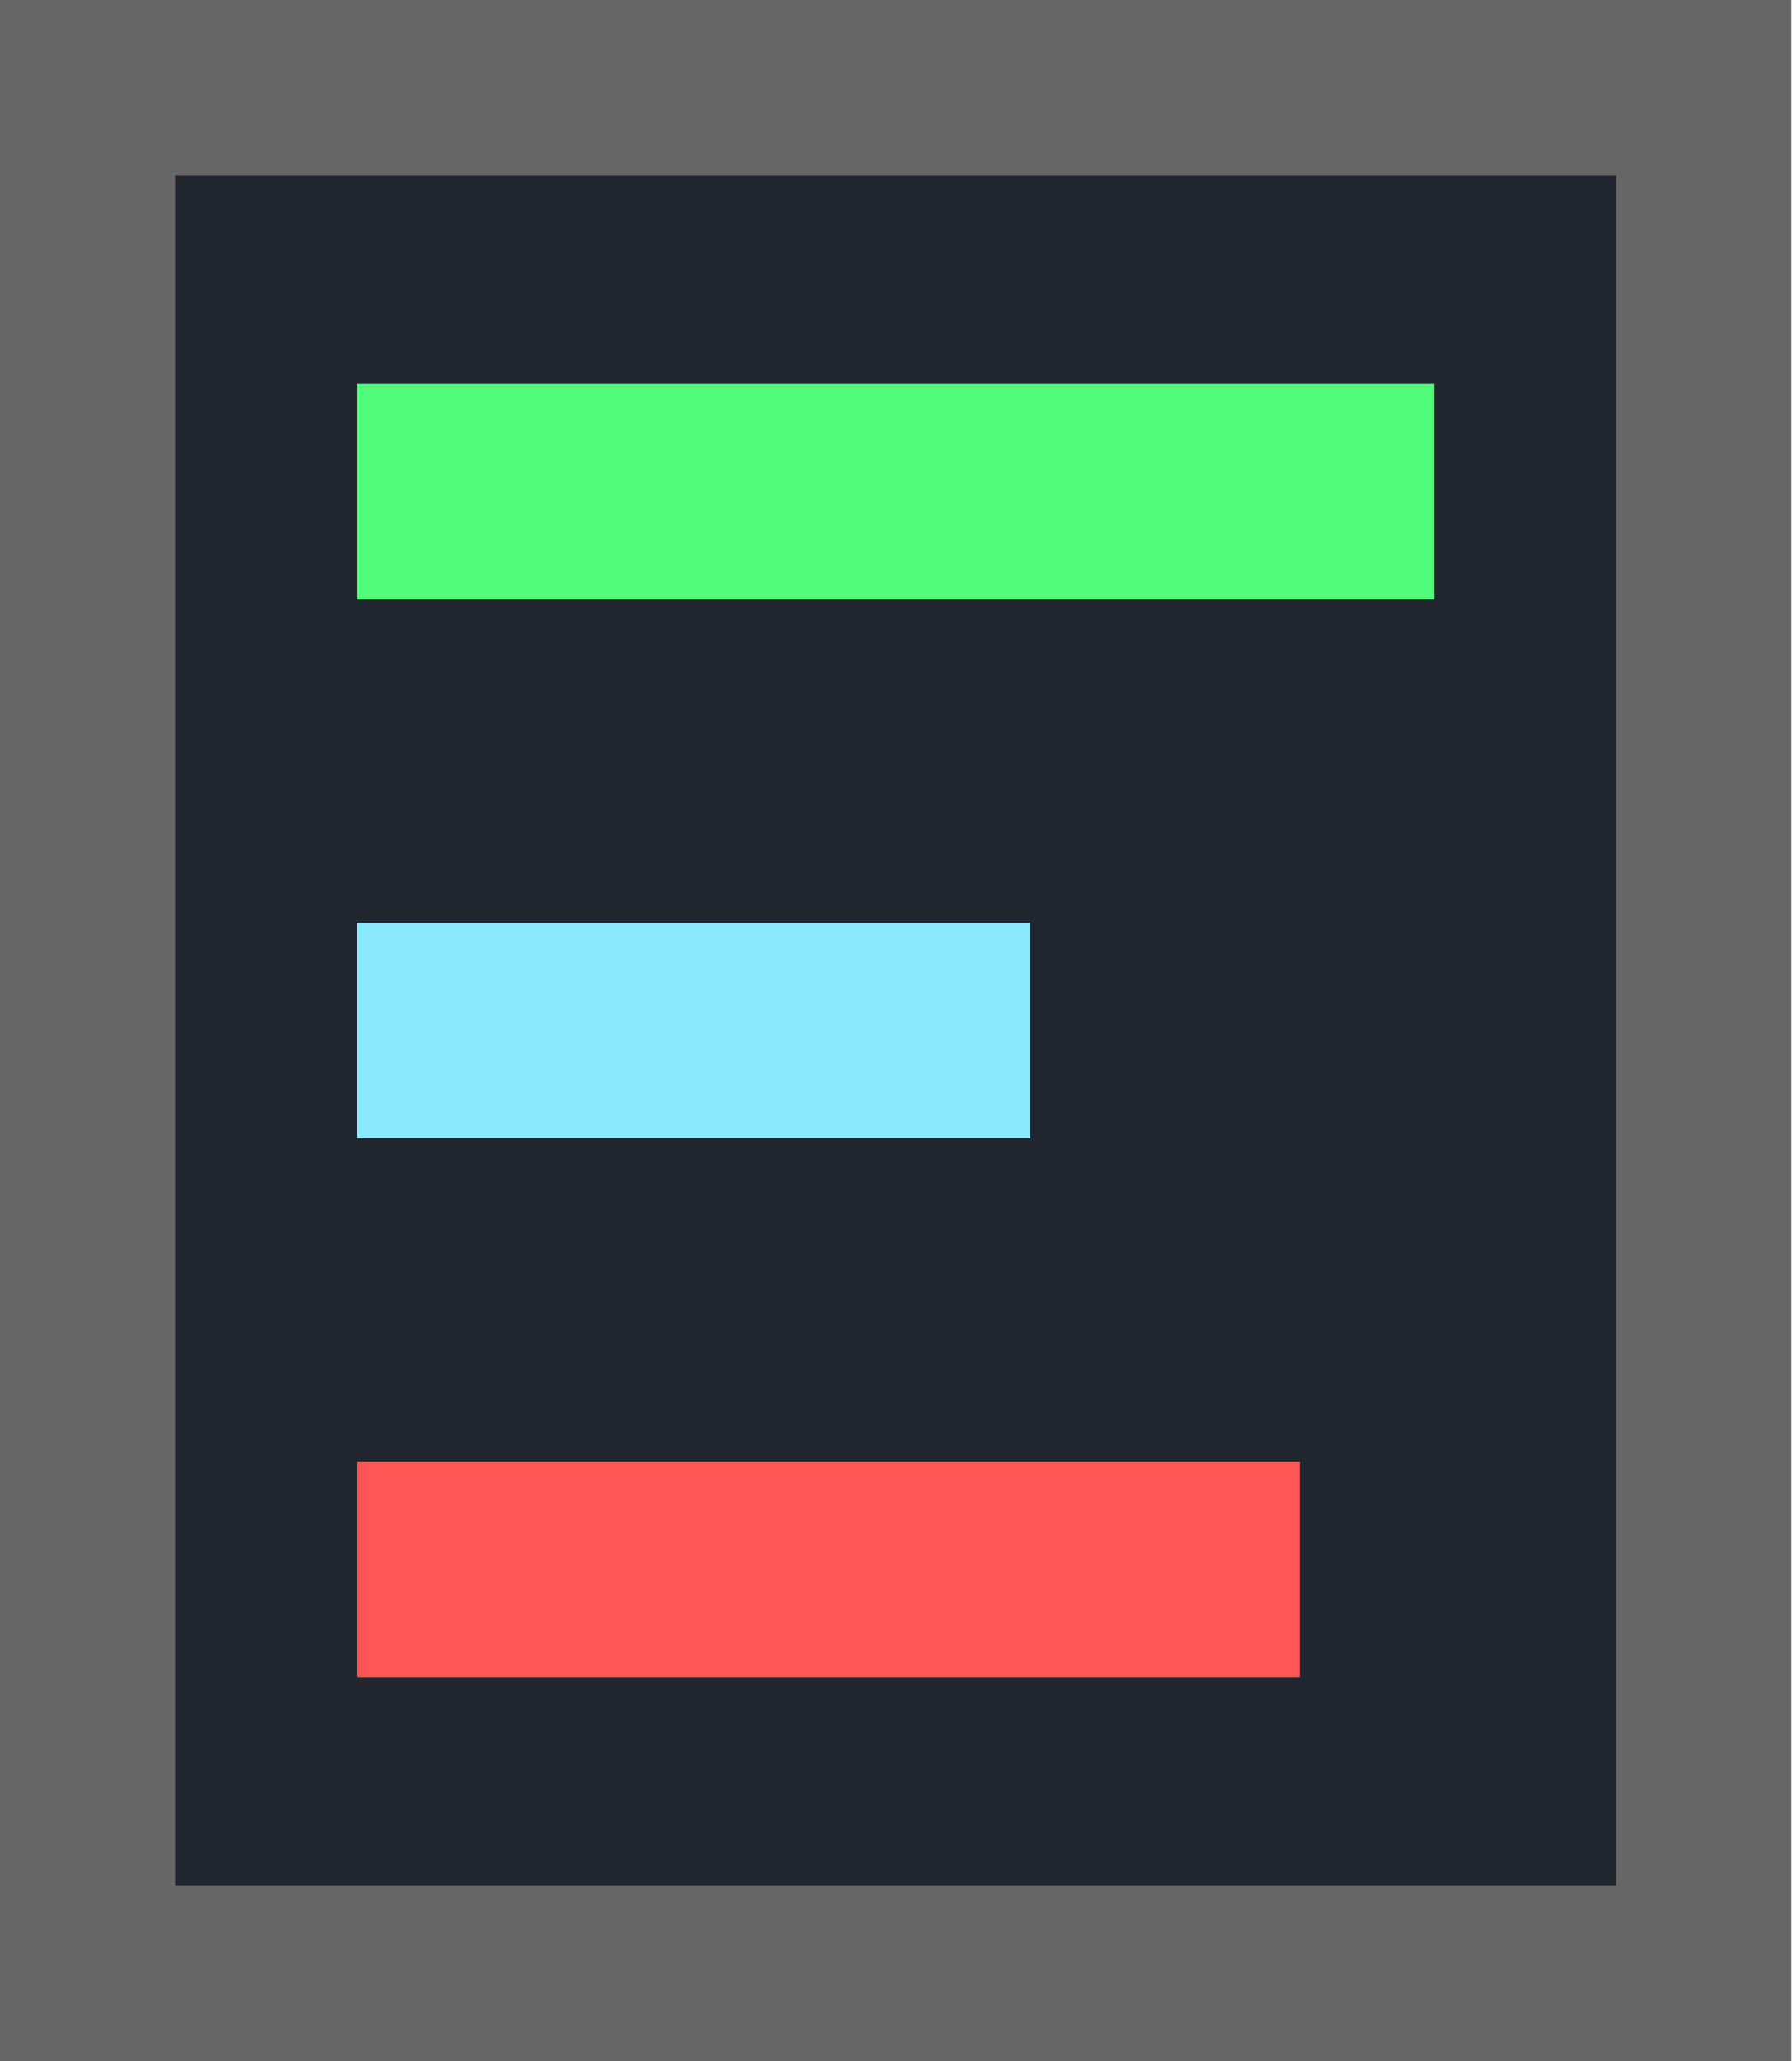
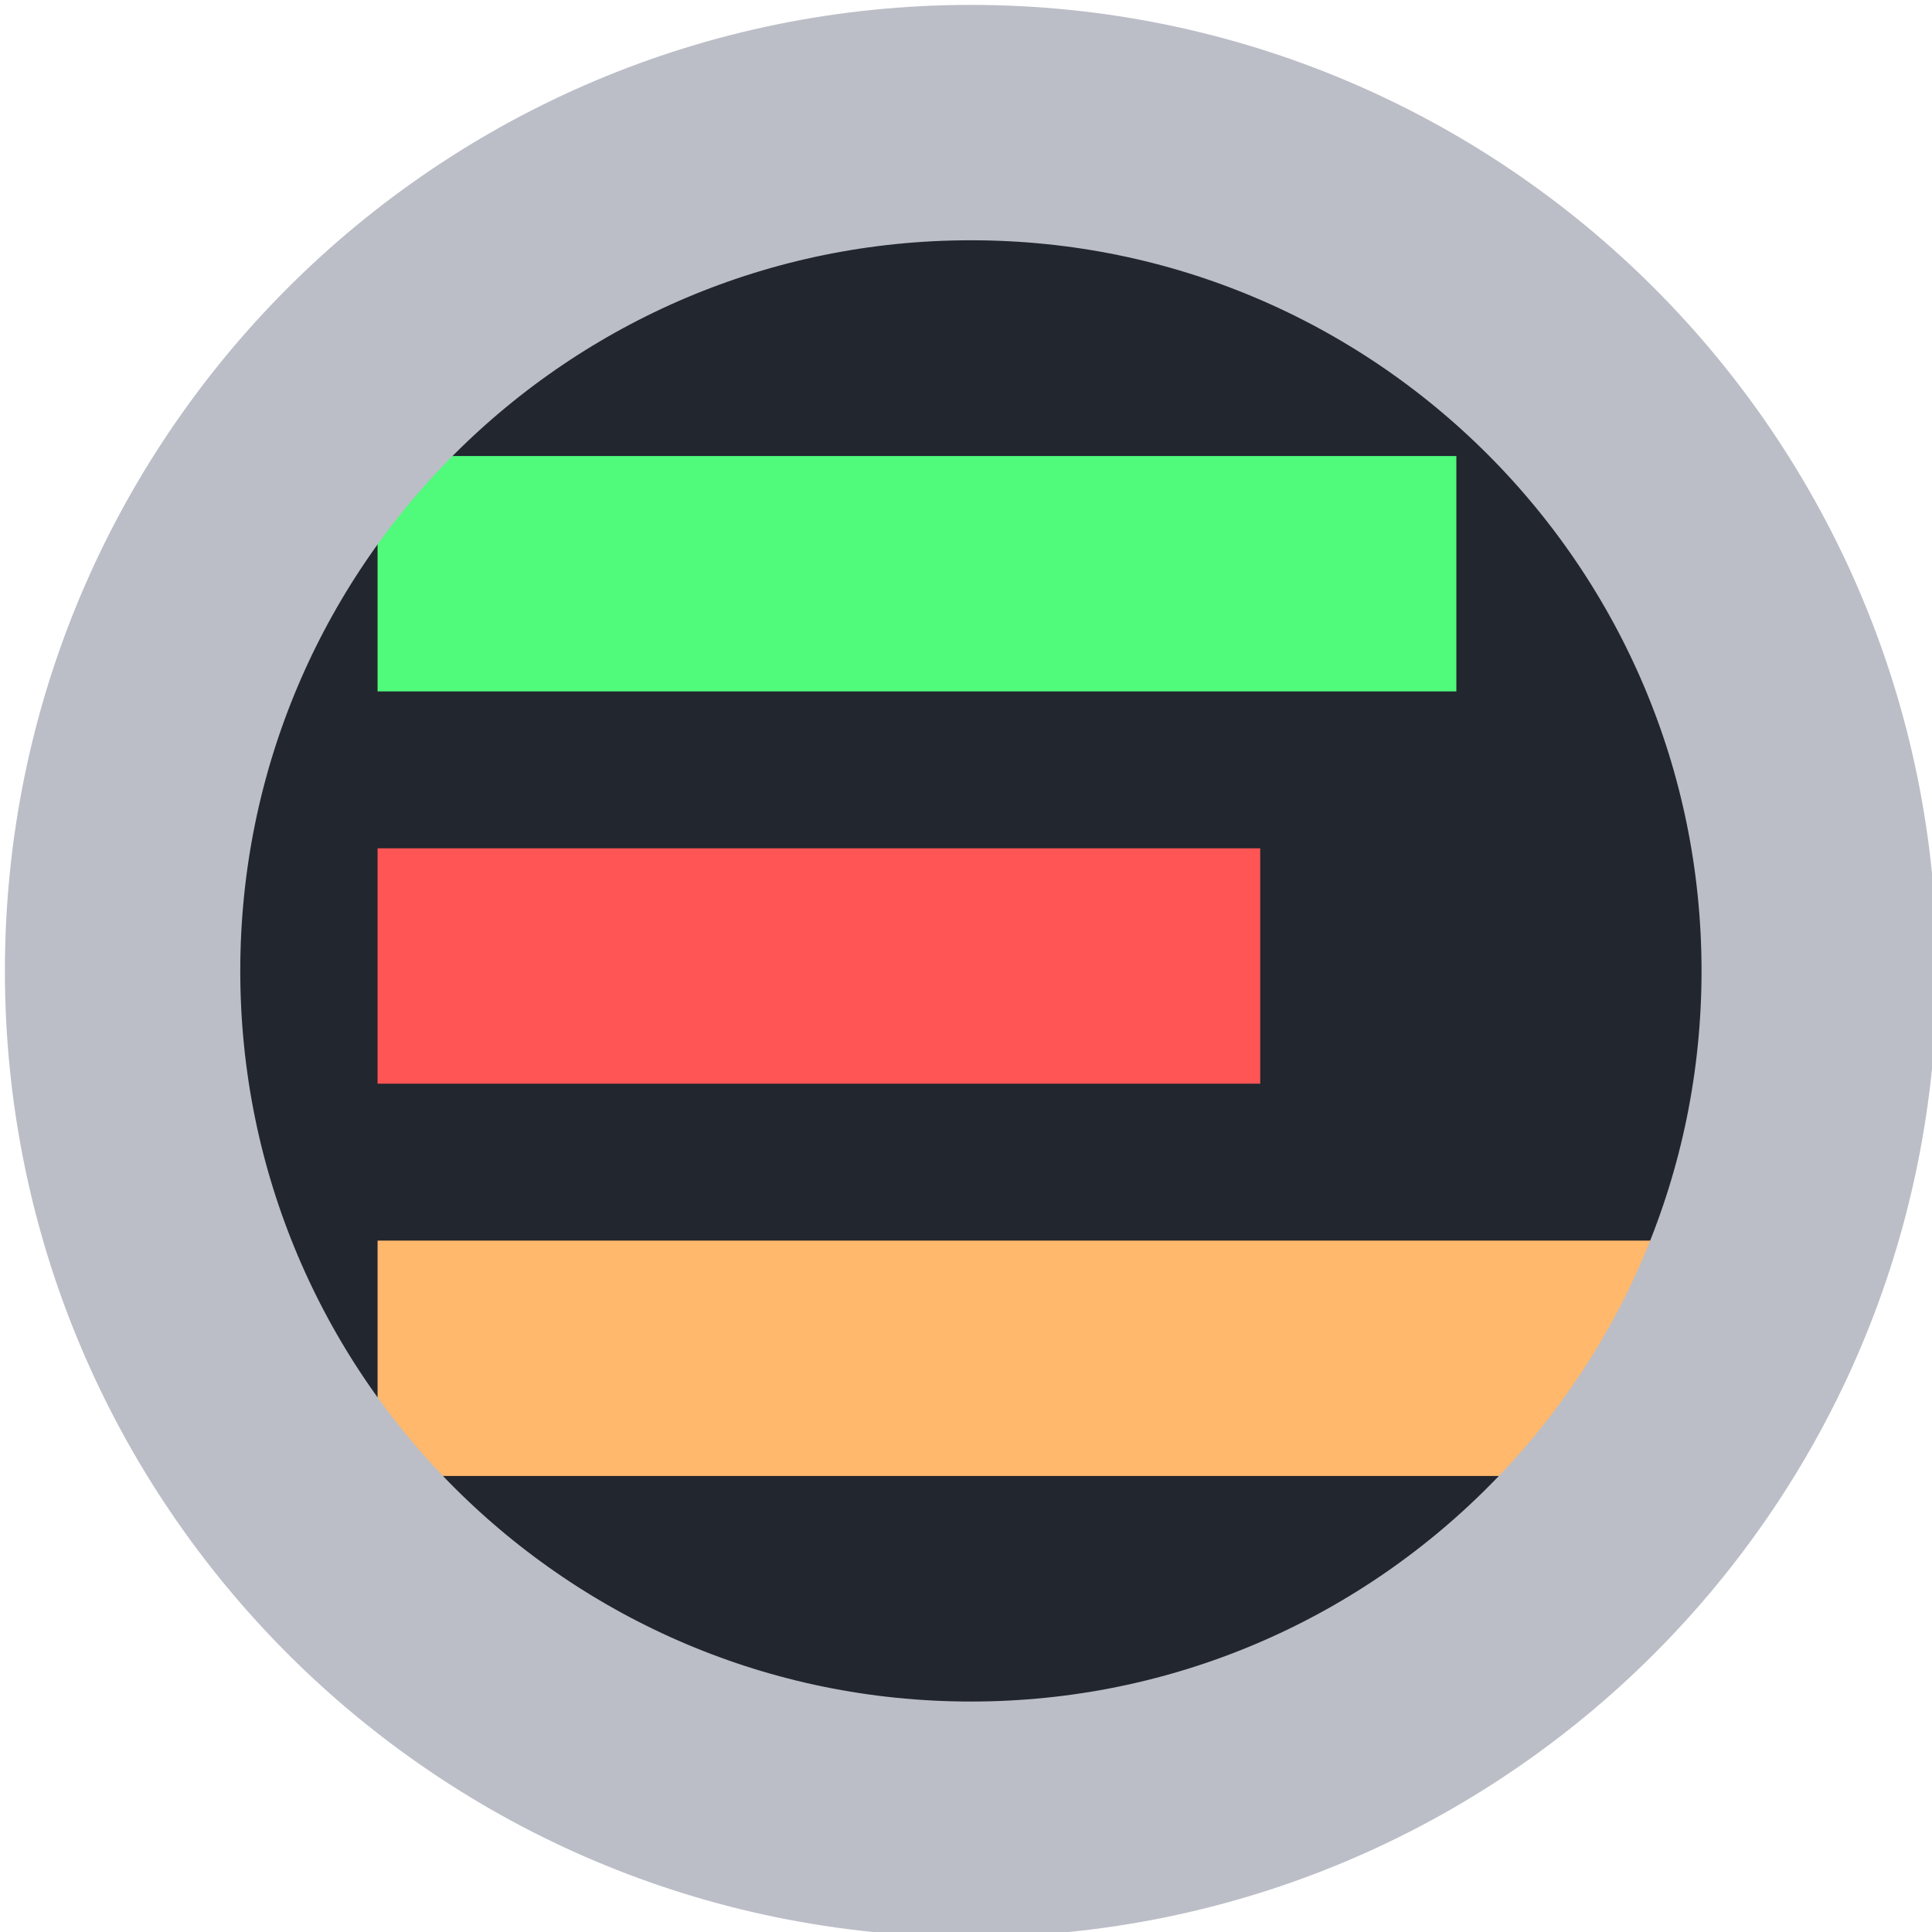
- <svg xmlns="http://www.w3.org/2000/svg" version="1.1" width="133px" height="153px" viewBox="-0.5 -0.5 133 153">
+ <svg xmlns="http://www.w3.org/2000/svg" version="1.1" width="32px" height="32px" viewBox="-0.5 -0.5 197 197">
  <defs />
  <g>
-     <rect x="6" y="6" width="120" height="140" fill="#22262e" stroke="#666666" stroke-width="13" pointer-events="all" />
-     <path d="M 106 36 L 26 36" fill="none" stroke="#50fa7b" stroke-width="16" stroke-miterlimit="10" pointer-events="stroke" />
-     <path d="M 76 76 L 26 76" fill="none" stroke="#8be9fd" stroke-width="16" stroke-miterlimit="10" pointer-events="stroke" />
-     <path d="M 96 116 L 26 116" fill="none" stroke="#ff5555" stroke-width="16" stroke-miterlimit="10" pointer-events="stroke" />
+     <ellipse cx="98.5" cy="98.5" rx="86.5" ry="86.5" fill="#22262e" stroke="none" pointer-events="all" />
+     <path d="M 128 98 L 38 98" fill="none" stroke="#ff5555" stroke-width="24" stroke-miterlimit="10" pointer-events="stroke" />
+     <path d="M 178 138 L 38 138" fill="none" stroke="#ffb86c" stroke-width="24" stroke-miterlimit="10" pointer-events="stroke" />
+     <path d="M 148 58 L 38 58" fill="none" stroke="#50fa7b" stroke-width="24" stroke-miterlimit="10" pointer-events="stroke" />
+     <ellipse cx="98.5" cy="98.5" rx="86.5" ry="86.5" fill="#0000" stroke="#bbbec7" stroke-width="24" pointer-events="all" />
  </g>
</svg>
